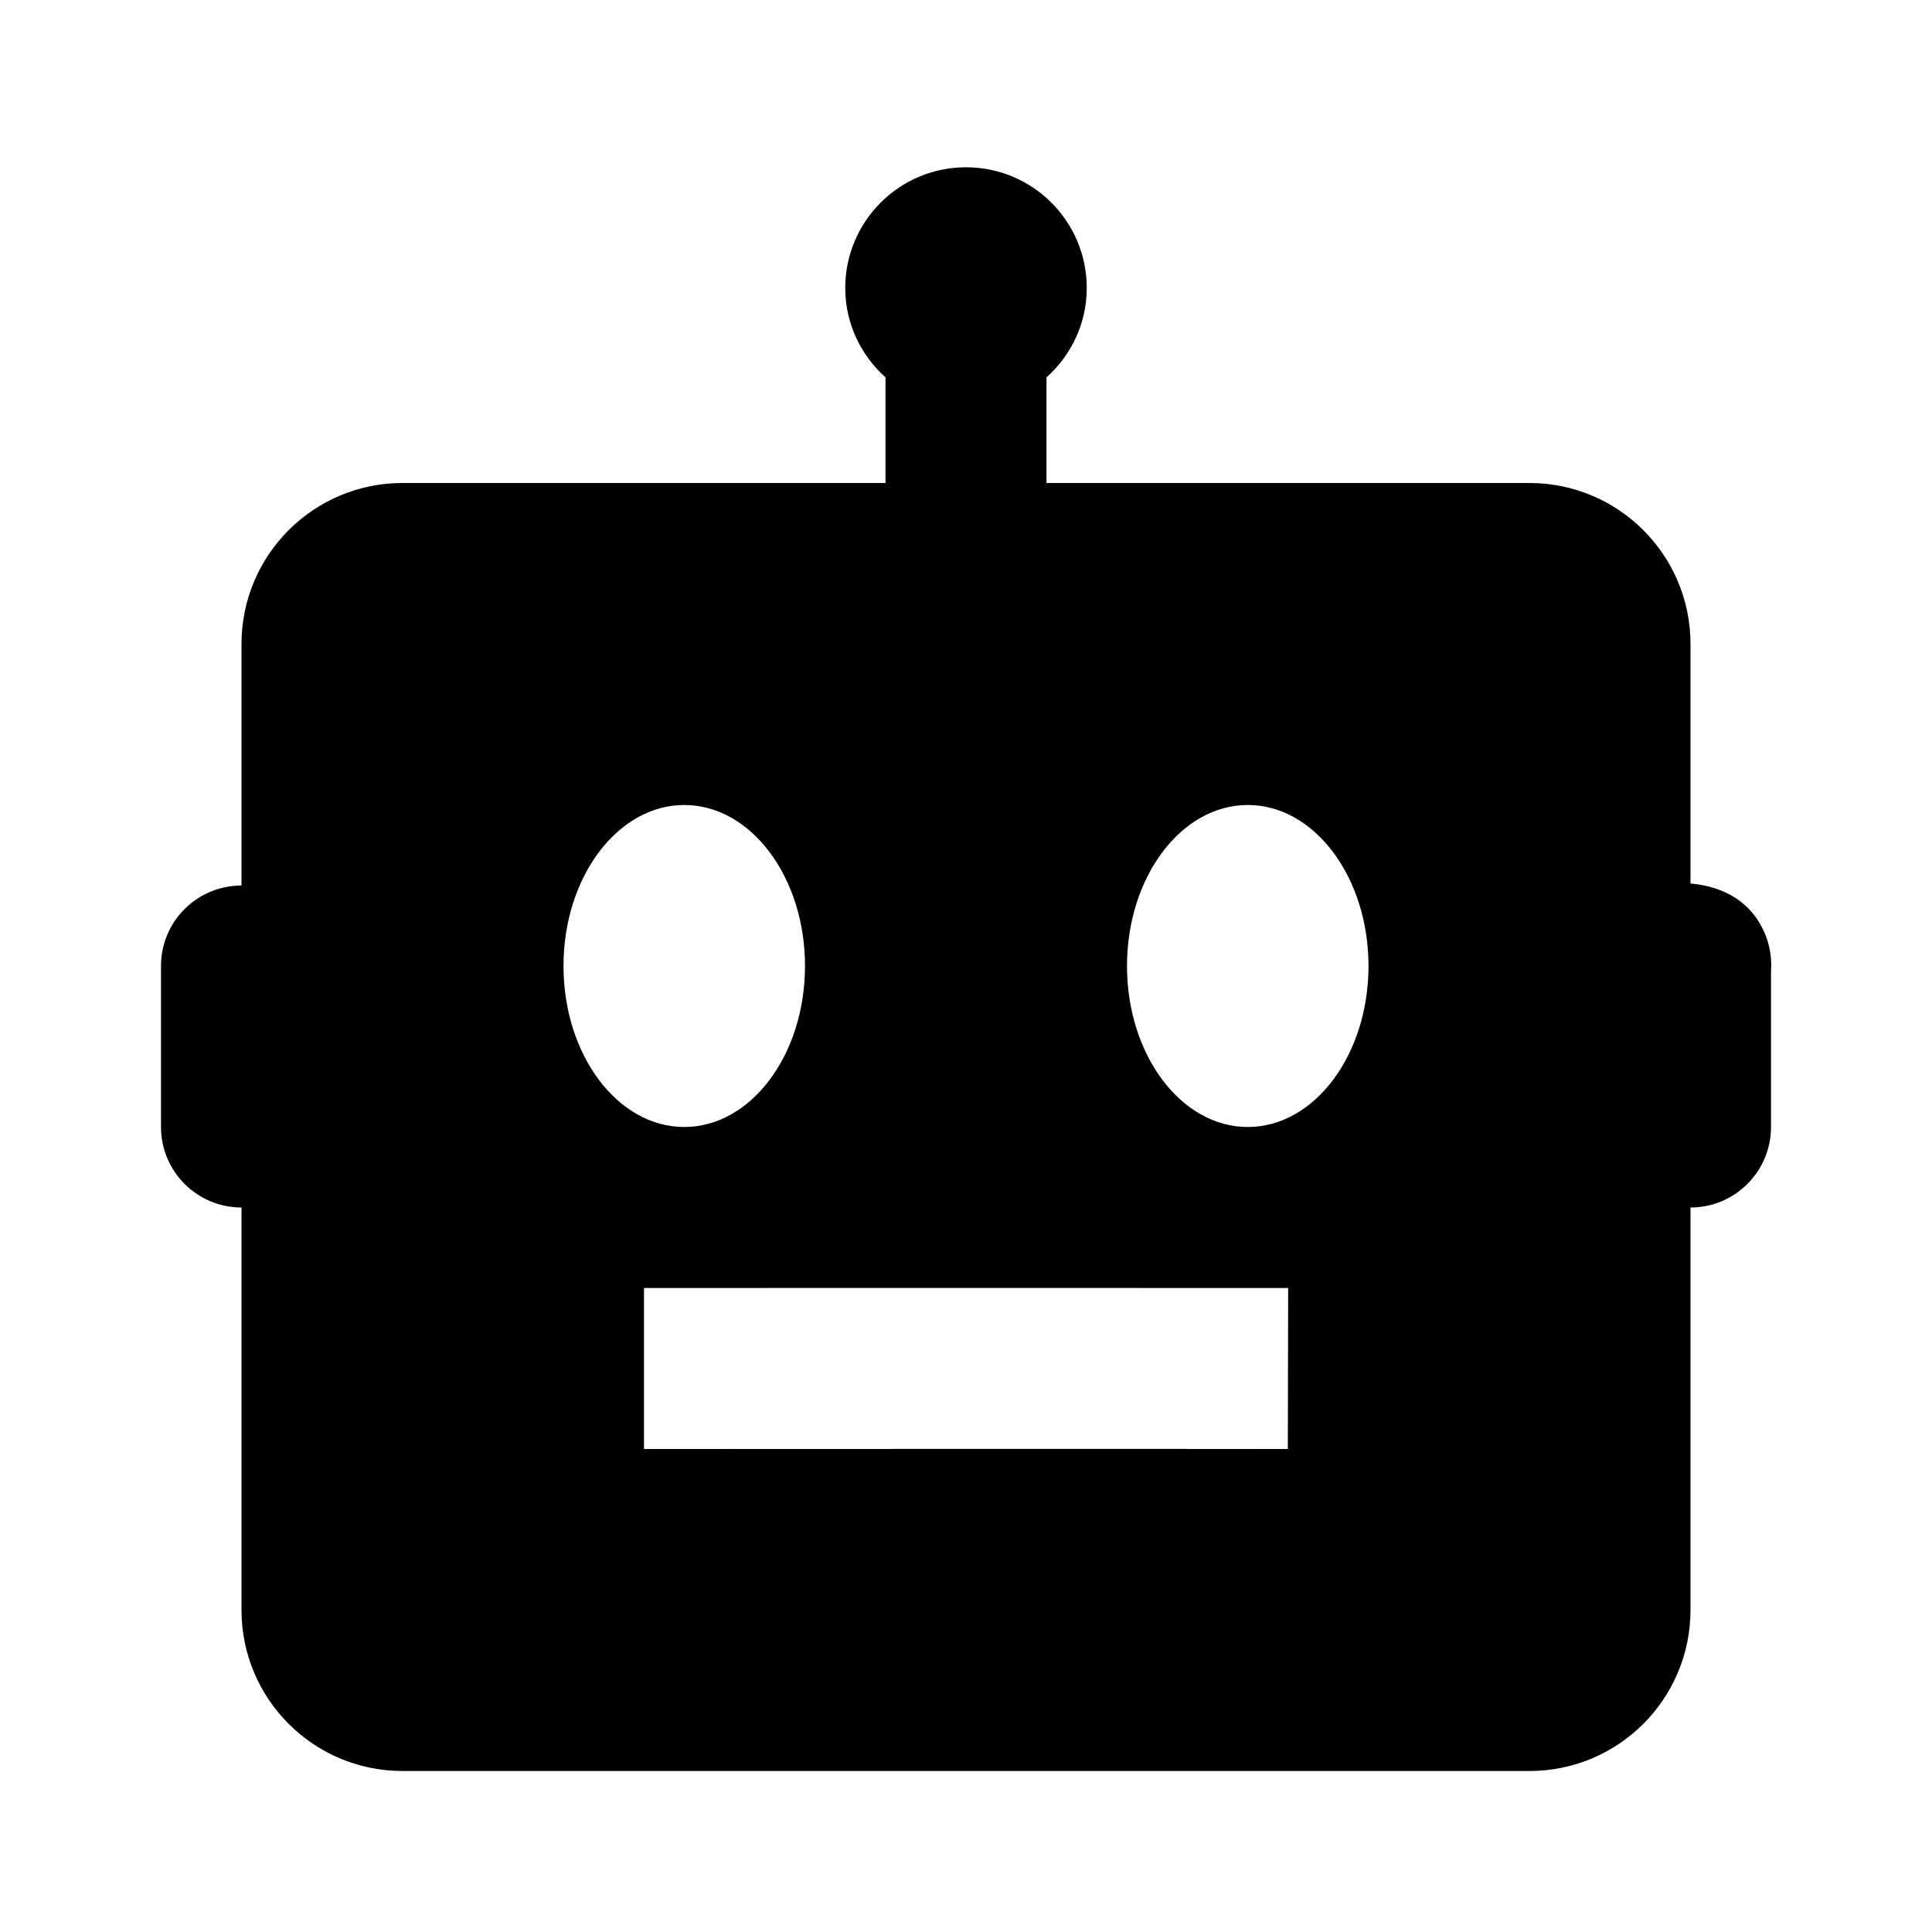
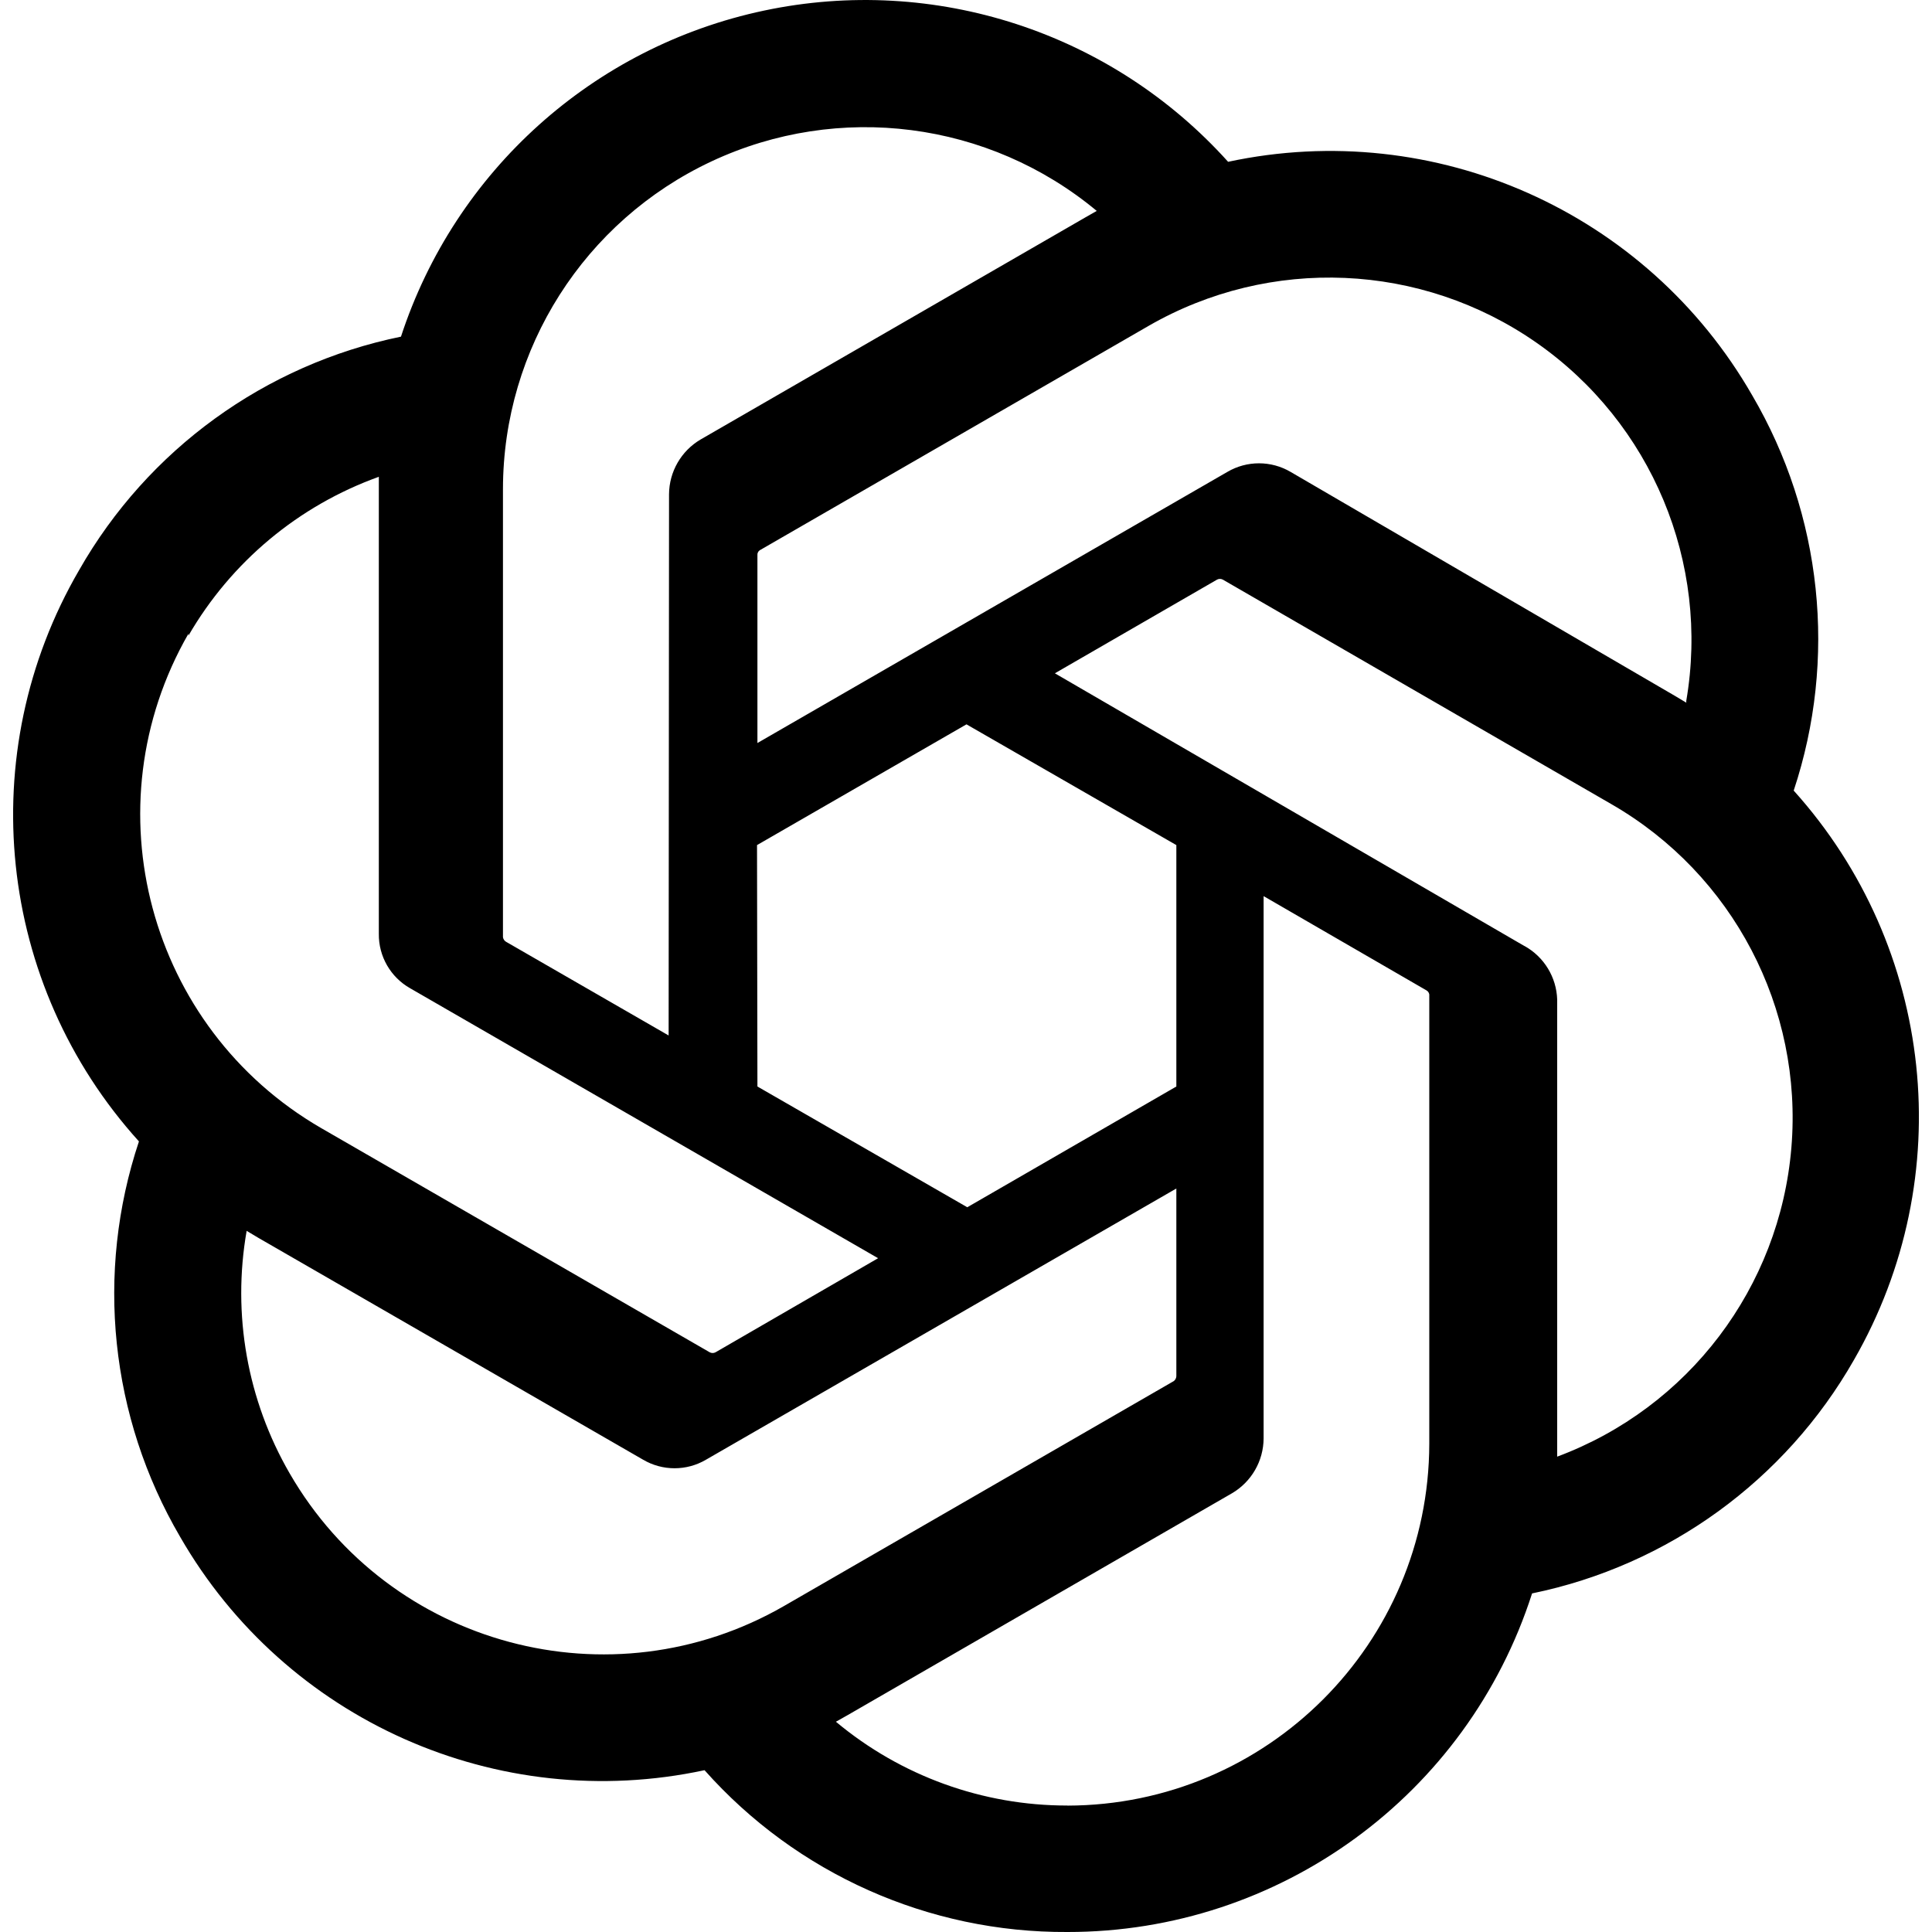
- <svg xmlns="http://www.w3.org/2000/svg" height="24" viewBox="0 0 24 24" width="24">
-   <path d="M21 10.975V8a2 2 0 0 0-2-2h-6V4.688c.305-.274.5-.668.5-1.11a1.5 1.5 0 0 0-3 0c0 .442.195.836.5 1.11V6H5a2 2 0 0 0-2 2v2.998l-.072.005A.999.999 0 0 0 2 12v2a1 1 0 0 0 1 1v5a2 2 0 0 0 2 2h14a2 2 0 0 0 2-2v-5a1 1 0 0 0 1-1v-1.938a1.004 1.004 0 0 0-.072-.455c-.202-.488-.635-.605-.928-.632zM7 12c0-1.104.672-2 1.5-2s1.5.896 1.5 2-.672 2-1.5 2S7 13.104 7 12zm8.998 6c-1.001-.003-7.997 0-7.998 0v-2s7.001-.002 8.002 0l-.004 2zm-.498-4c-.828 0-1.5-.896-1.5-2s.672-2 1.5-2 1.5.896 1.5 2-.672 2-1.5 2z" />
+ <svg xmlns="http://www.w3.org/2000/svg" fill="#000000" width="800px" height="800px" viewBox="0 0 24 24" role="img">
+   <path d="M22.282 9.821a5.985 5.985 0 0 0-.516-4.911 6.046 6.046 0 0 0-6.51-2.9A6.065 6.065 0 0 0 4.981 4.182a5.985 5.985 0 0 0-3.998 2.9 6.046 6.046 0 0 0 .743 7.097 5.98 5.98 0 0 0 .511 4.911 6.051 6.051 0 0 0 6.515 2.9A5.985 5.985 0 0 0 13.26 24a6.056 6.056 0 0 0 5.772-4.206 5.989 5.989 0 0 0 3.998-2.9 6.056 6.056 0 0 0-.748-7.073zm-9.022 12.608a4.476 4.476 0 0 1-2.876-1.041l.142-.08 4.778-2.758a.795.795 0 0 0 .393-.681v-6.737l2.02 1.169a.071.071 0 0 1 .038.052v5.583a4.504 4.504 0 0 1-4.495 4.494zm-9.661-4.125a4.471 4.471 0 0 1-.535-3.014l.142.085 4.783 2.758a.771.771 0 0 0 .781 0l5.843-3.369v2.332a.08.08 0 0 1-.033.061L9.74 19.95a4.499 4.499 0 0 1-6.141-1.646zM2.341 7.896a4.485 4.485 0 0 1 2.365-1.973V11.6a.766.766 0 0 0 .388.676l5.814 3.354-2.02 1.169a.076.076 0 0 1-.071 0l-4.83-2.787A4.504 4.504 0 0 1 2.341 7.872zm16.596 3.856L13.104 8.364 15.119 7.2a.076.076 0 0 1 .071 0l4.83 2.791a4.494 4.494 0 0 1-.676 8.104v-5.677a.79.79 0 0 0-.407-.667zm2.011-3.023l-.142-.085-4.774-2.782a.776.776 0 0 0-.785 0L9.409 9.23V6.897a.066.066 0 0 1 .028-.061l4.83-2.787a4.499 4.499 0 0 1 6.68 4.66zM8.306 12.863l-2.02-1.164a.08.08 0 0 1-.038-.057V6.074a4.499 4.499 0 0 1 7.376-3.454l-.142.081L8.704 5.459a.795.795 0 0 0-.393.681zm1.098-2.365l2.602-1.5 2.607 1.5v2.999l-2.597 1.5-2.607-1.5Z" />
</svg>
